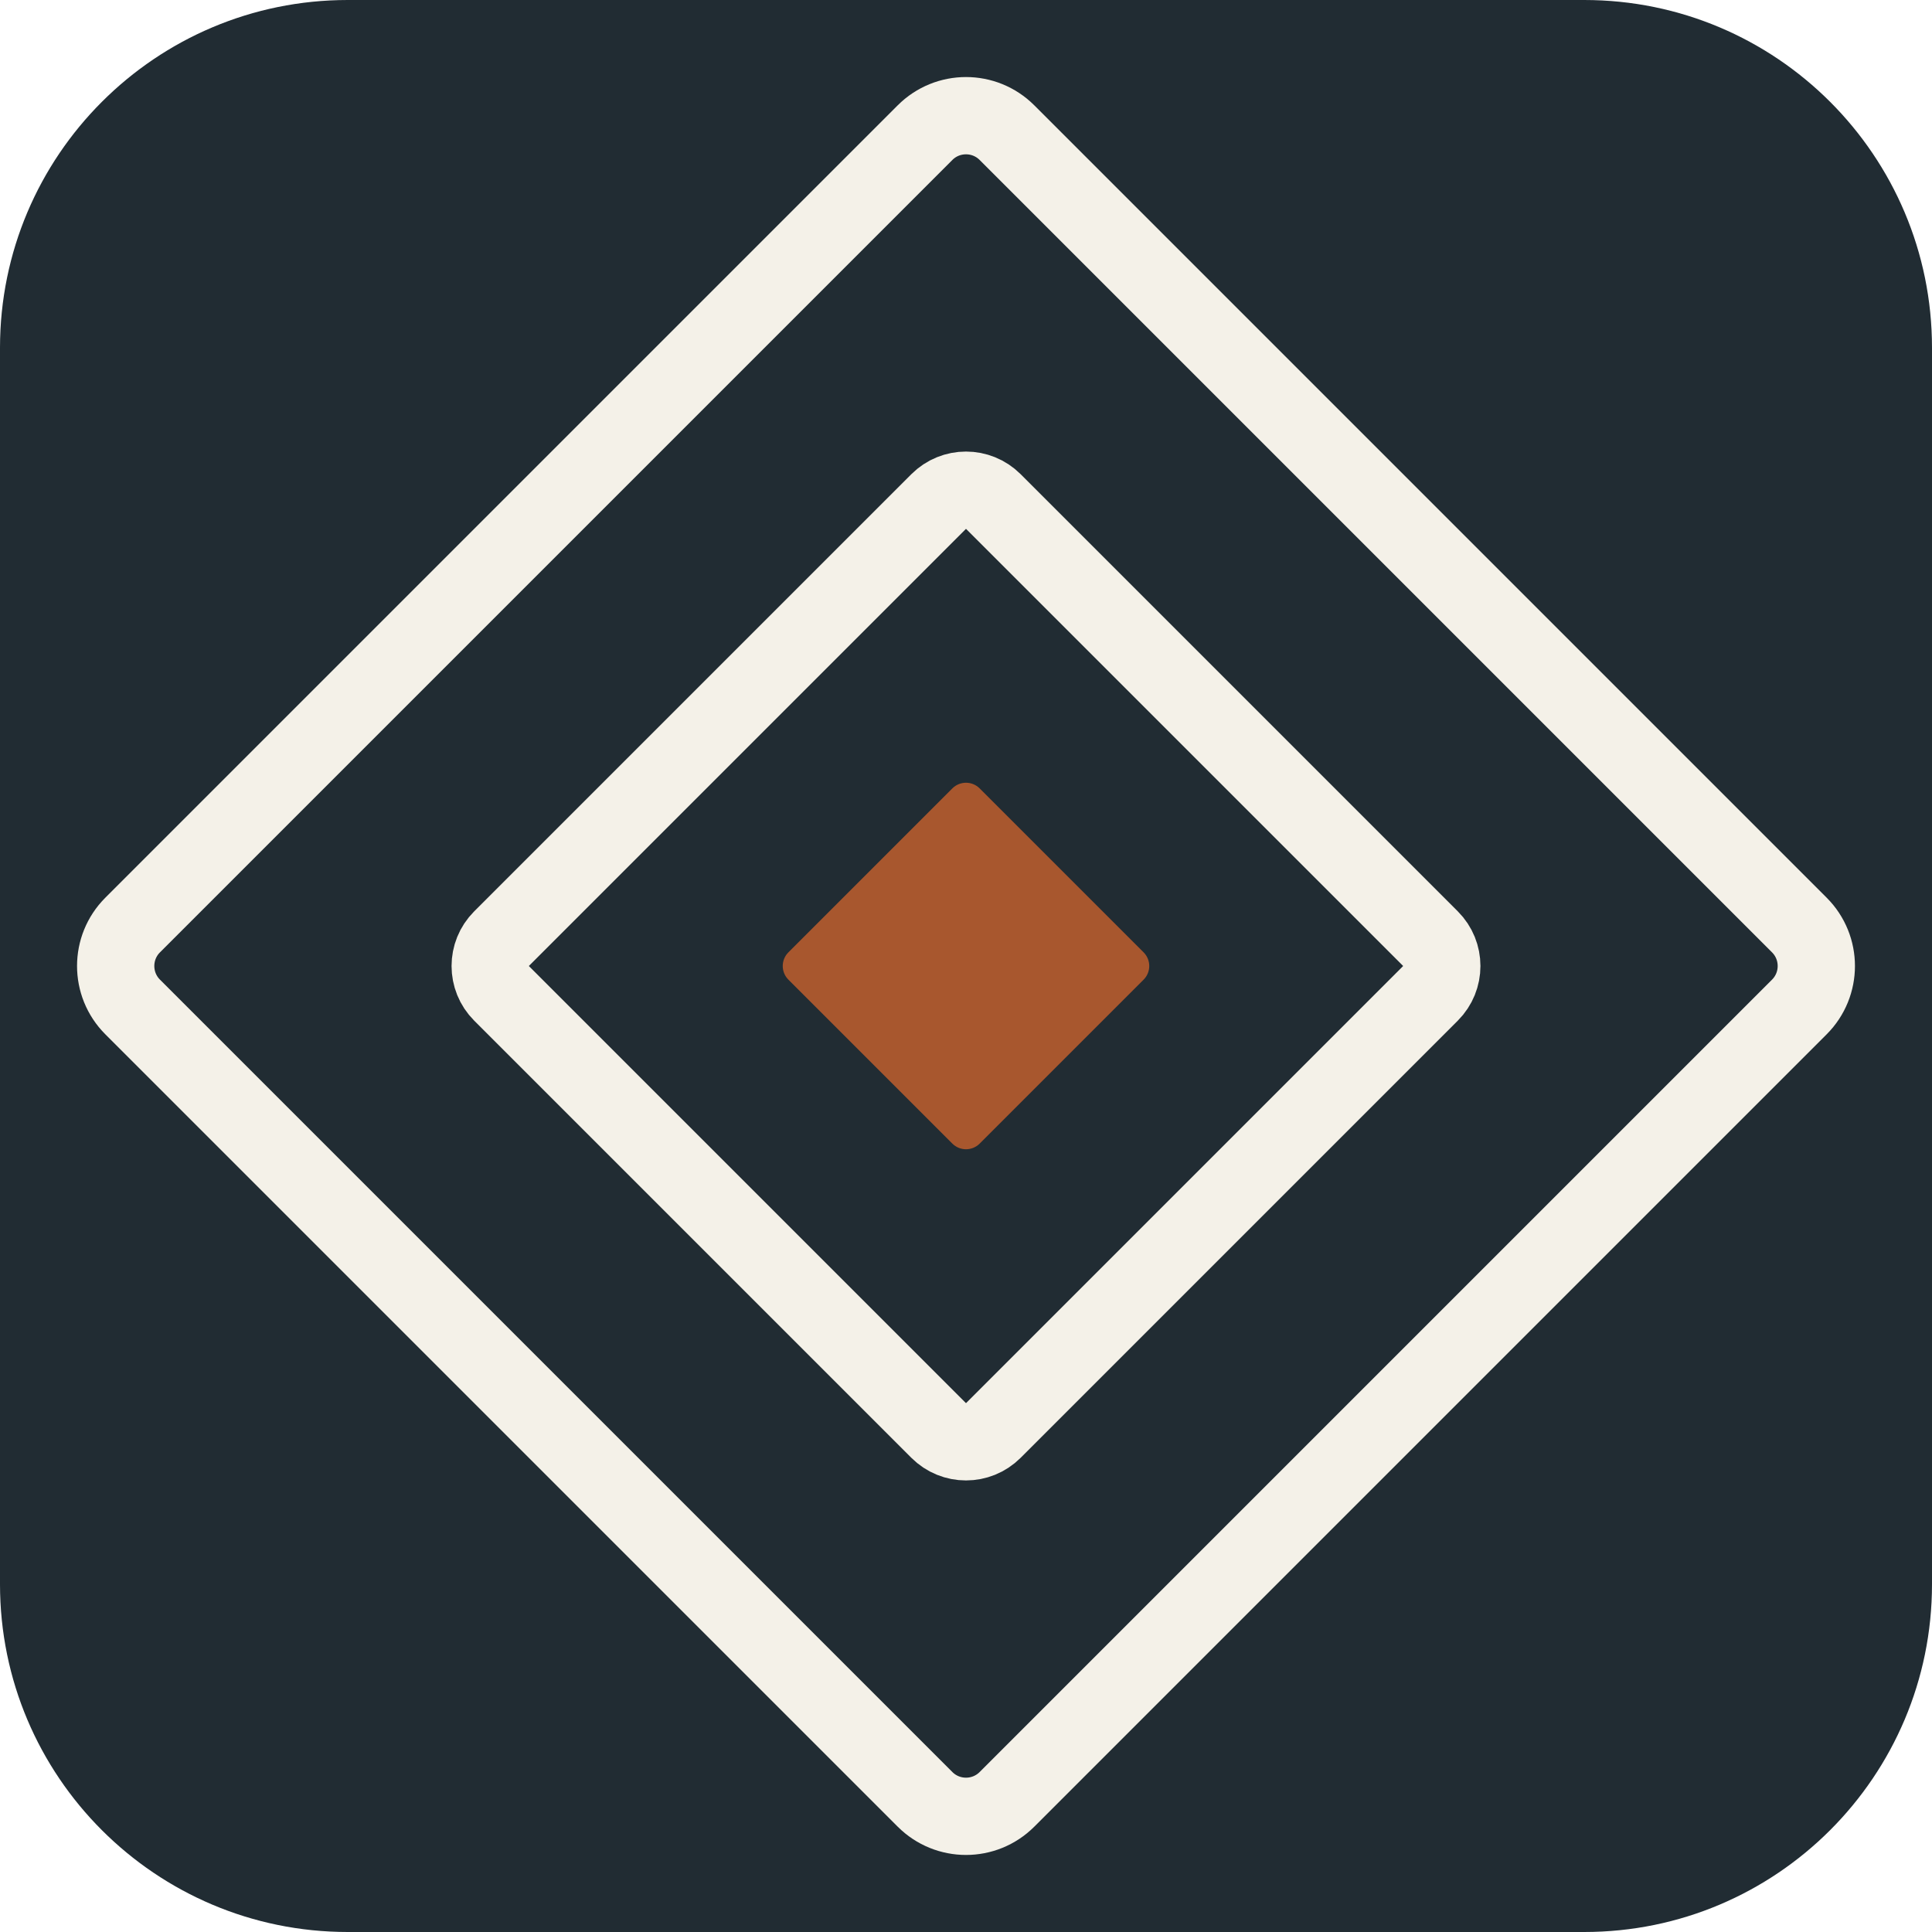
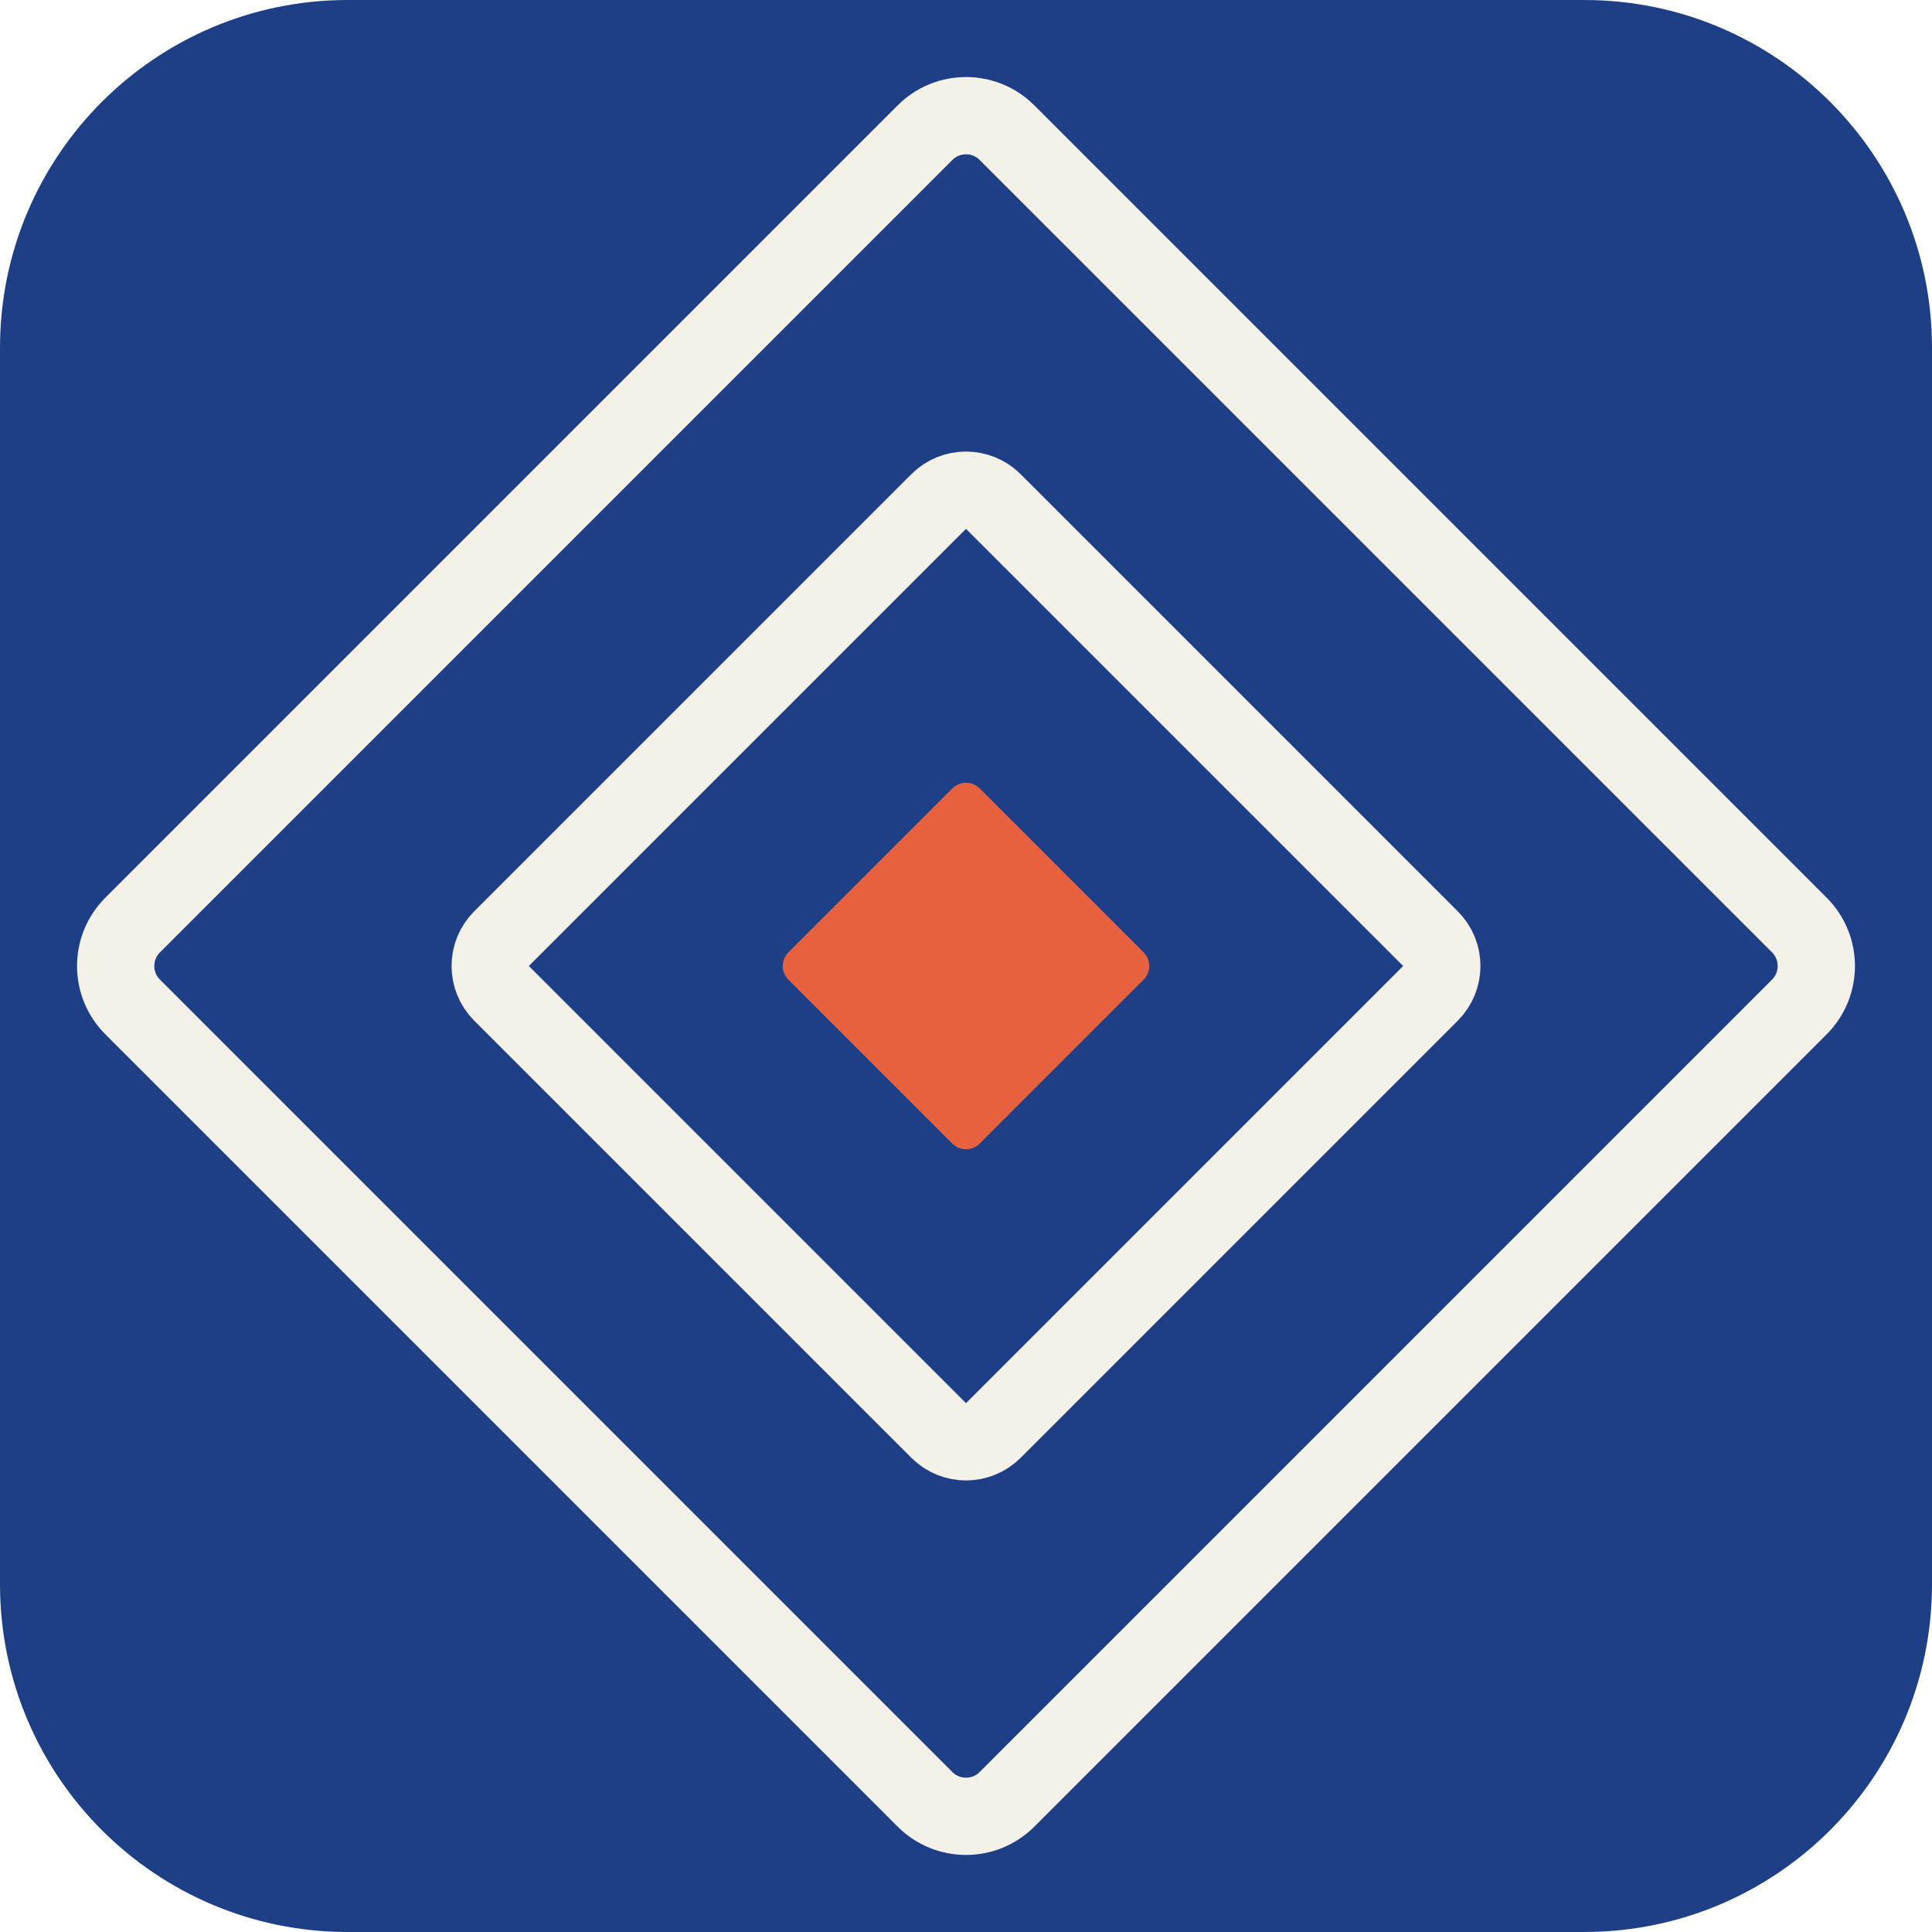
<svg xmlns="http://www.w3.org/2000/svg" viewBox="0 0 100 100">
-   <rect width="100" height="100" rx="18" fill="#212c33" />
+   <rect width="100" height="100" rx="18" fill="#1e3f86" />
  <g transform="rotate(45 50 50)">
    <rect x="18" y="18" width="64" height="64" rx="3" fill="none" stroke="#f4f1e8" stroke-width="4" />
    <rect x="32" y="32" width="36" height="36" rx="2" fill="none" stroke="#f4f1e8" stroke-width="4" />
-     <rect x="43" y="43" width="14" height="14" rx="1" fill="#a8572e" />
+     <rect x="43" y="43" width="14" height="14" rx="1" fill="#e8613f" />
  </g>
</svg>
